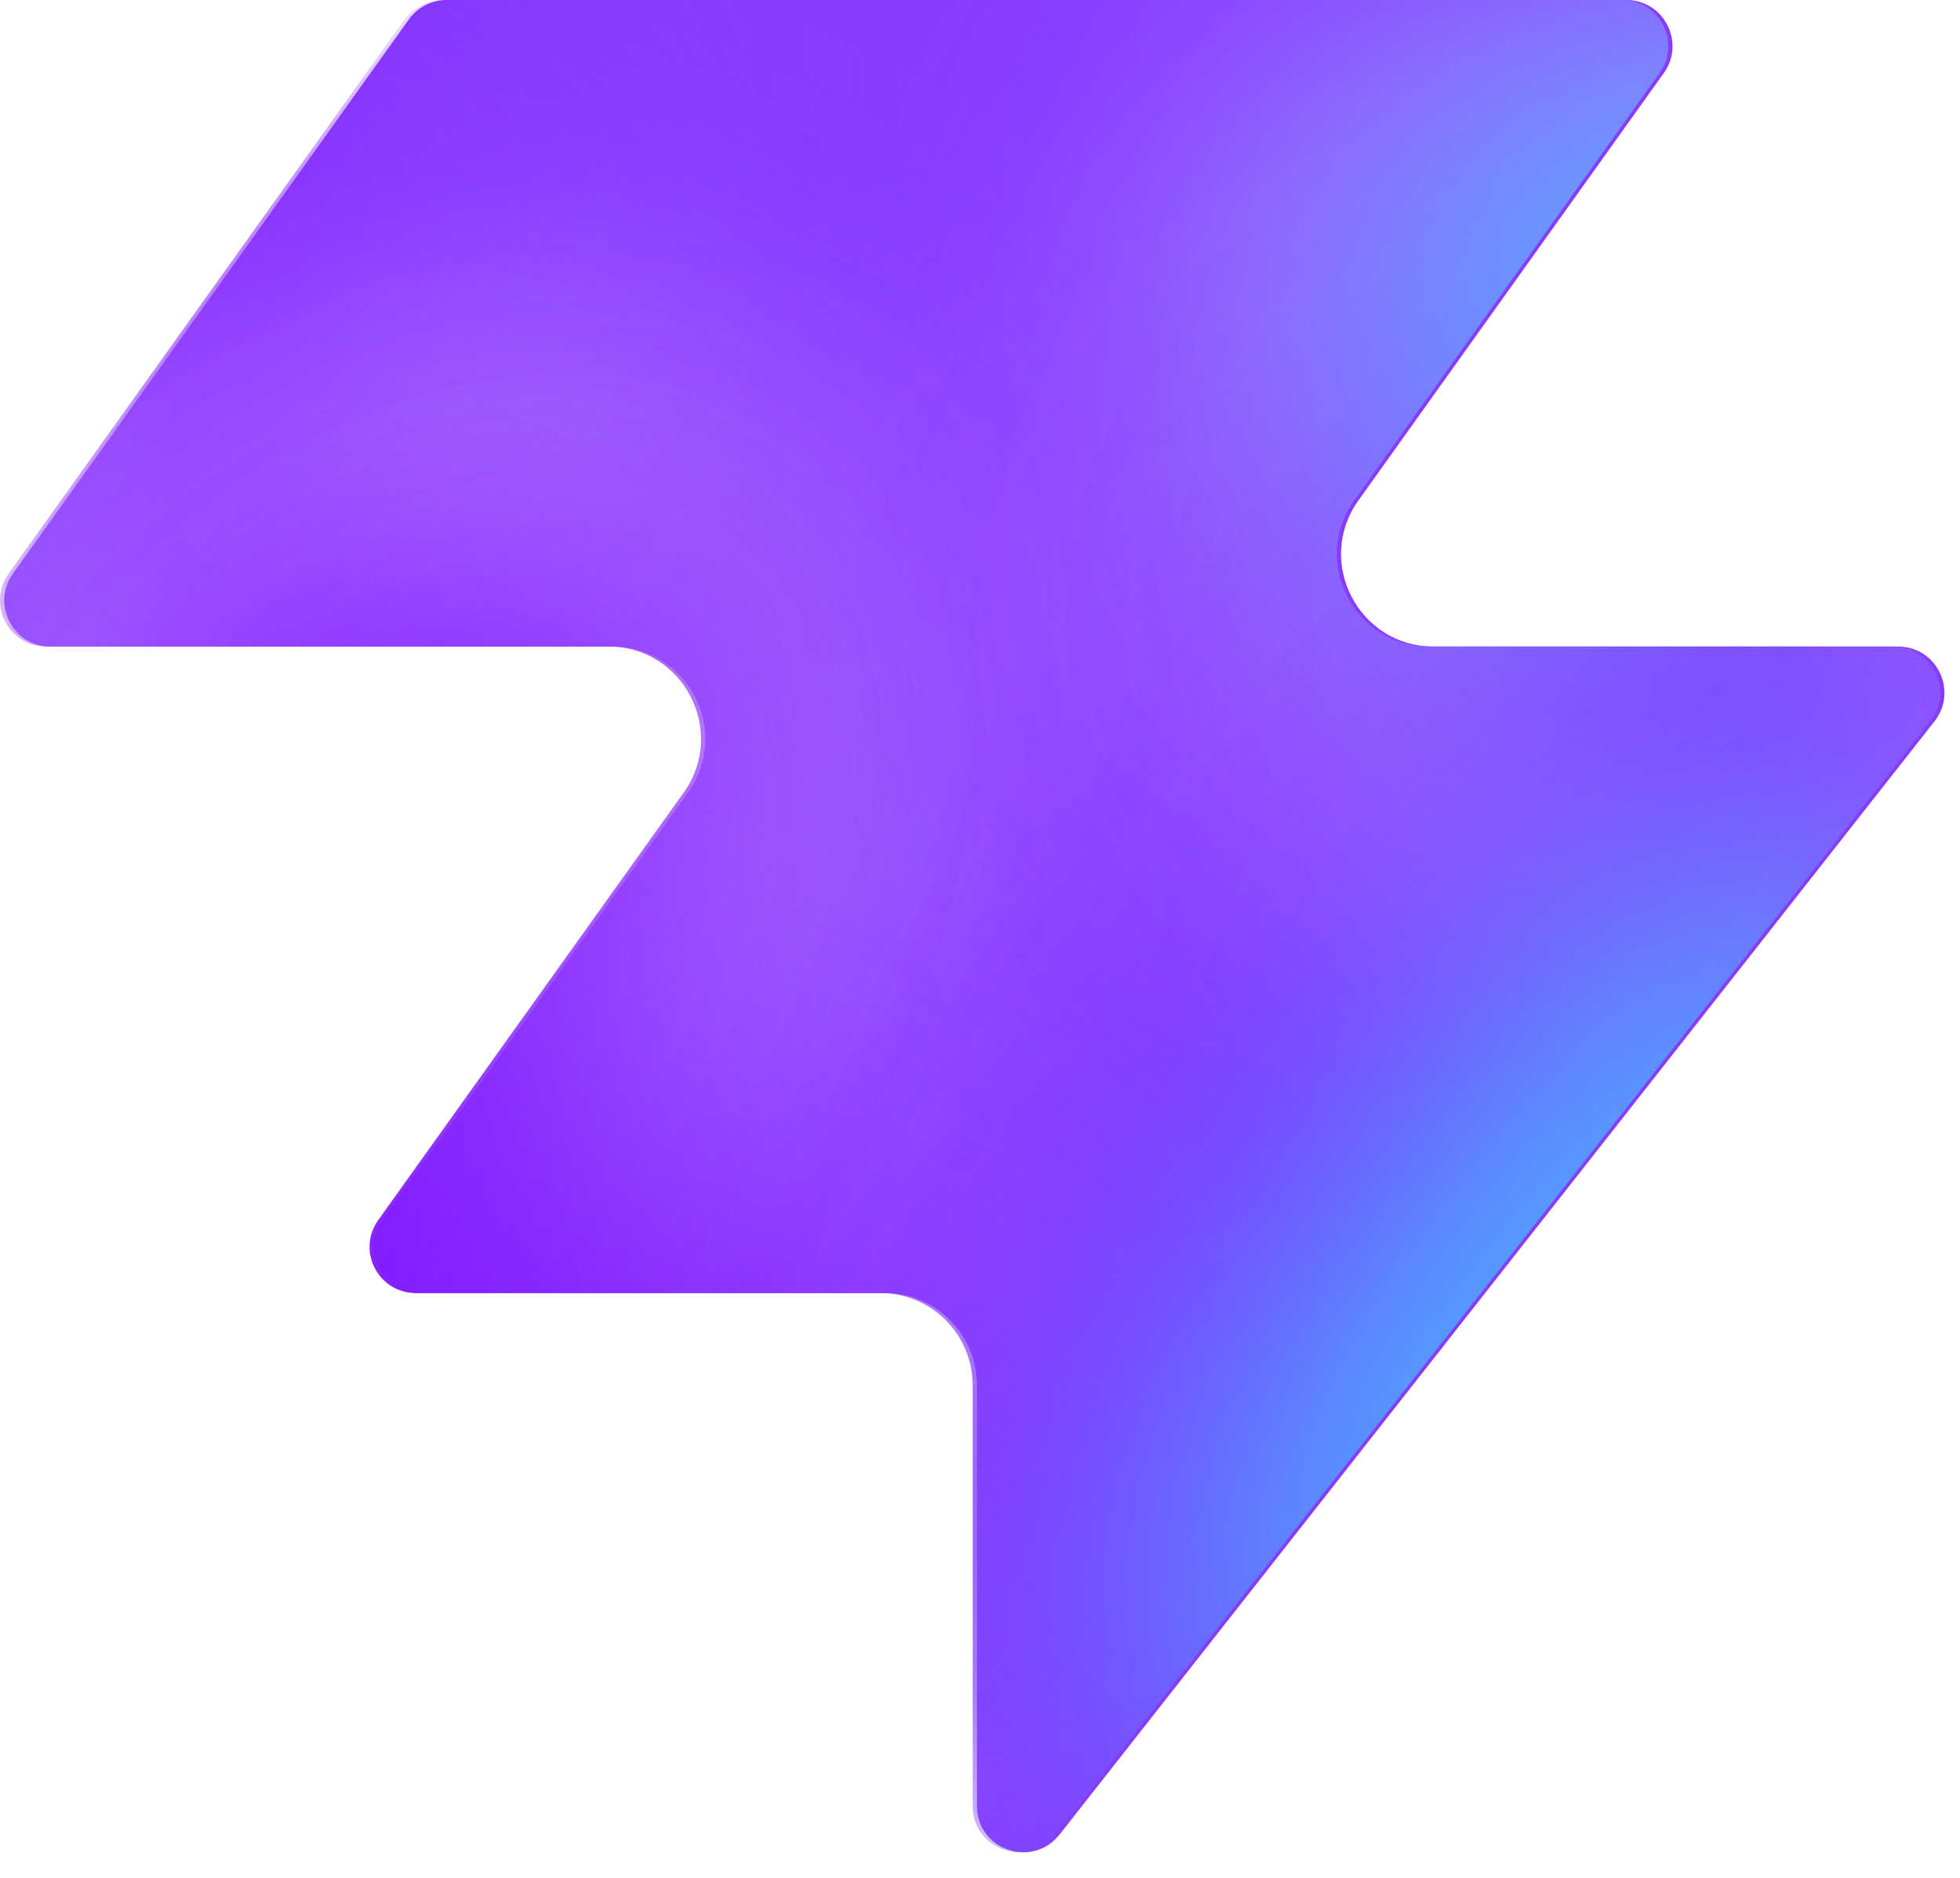
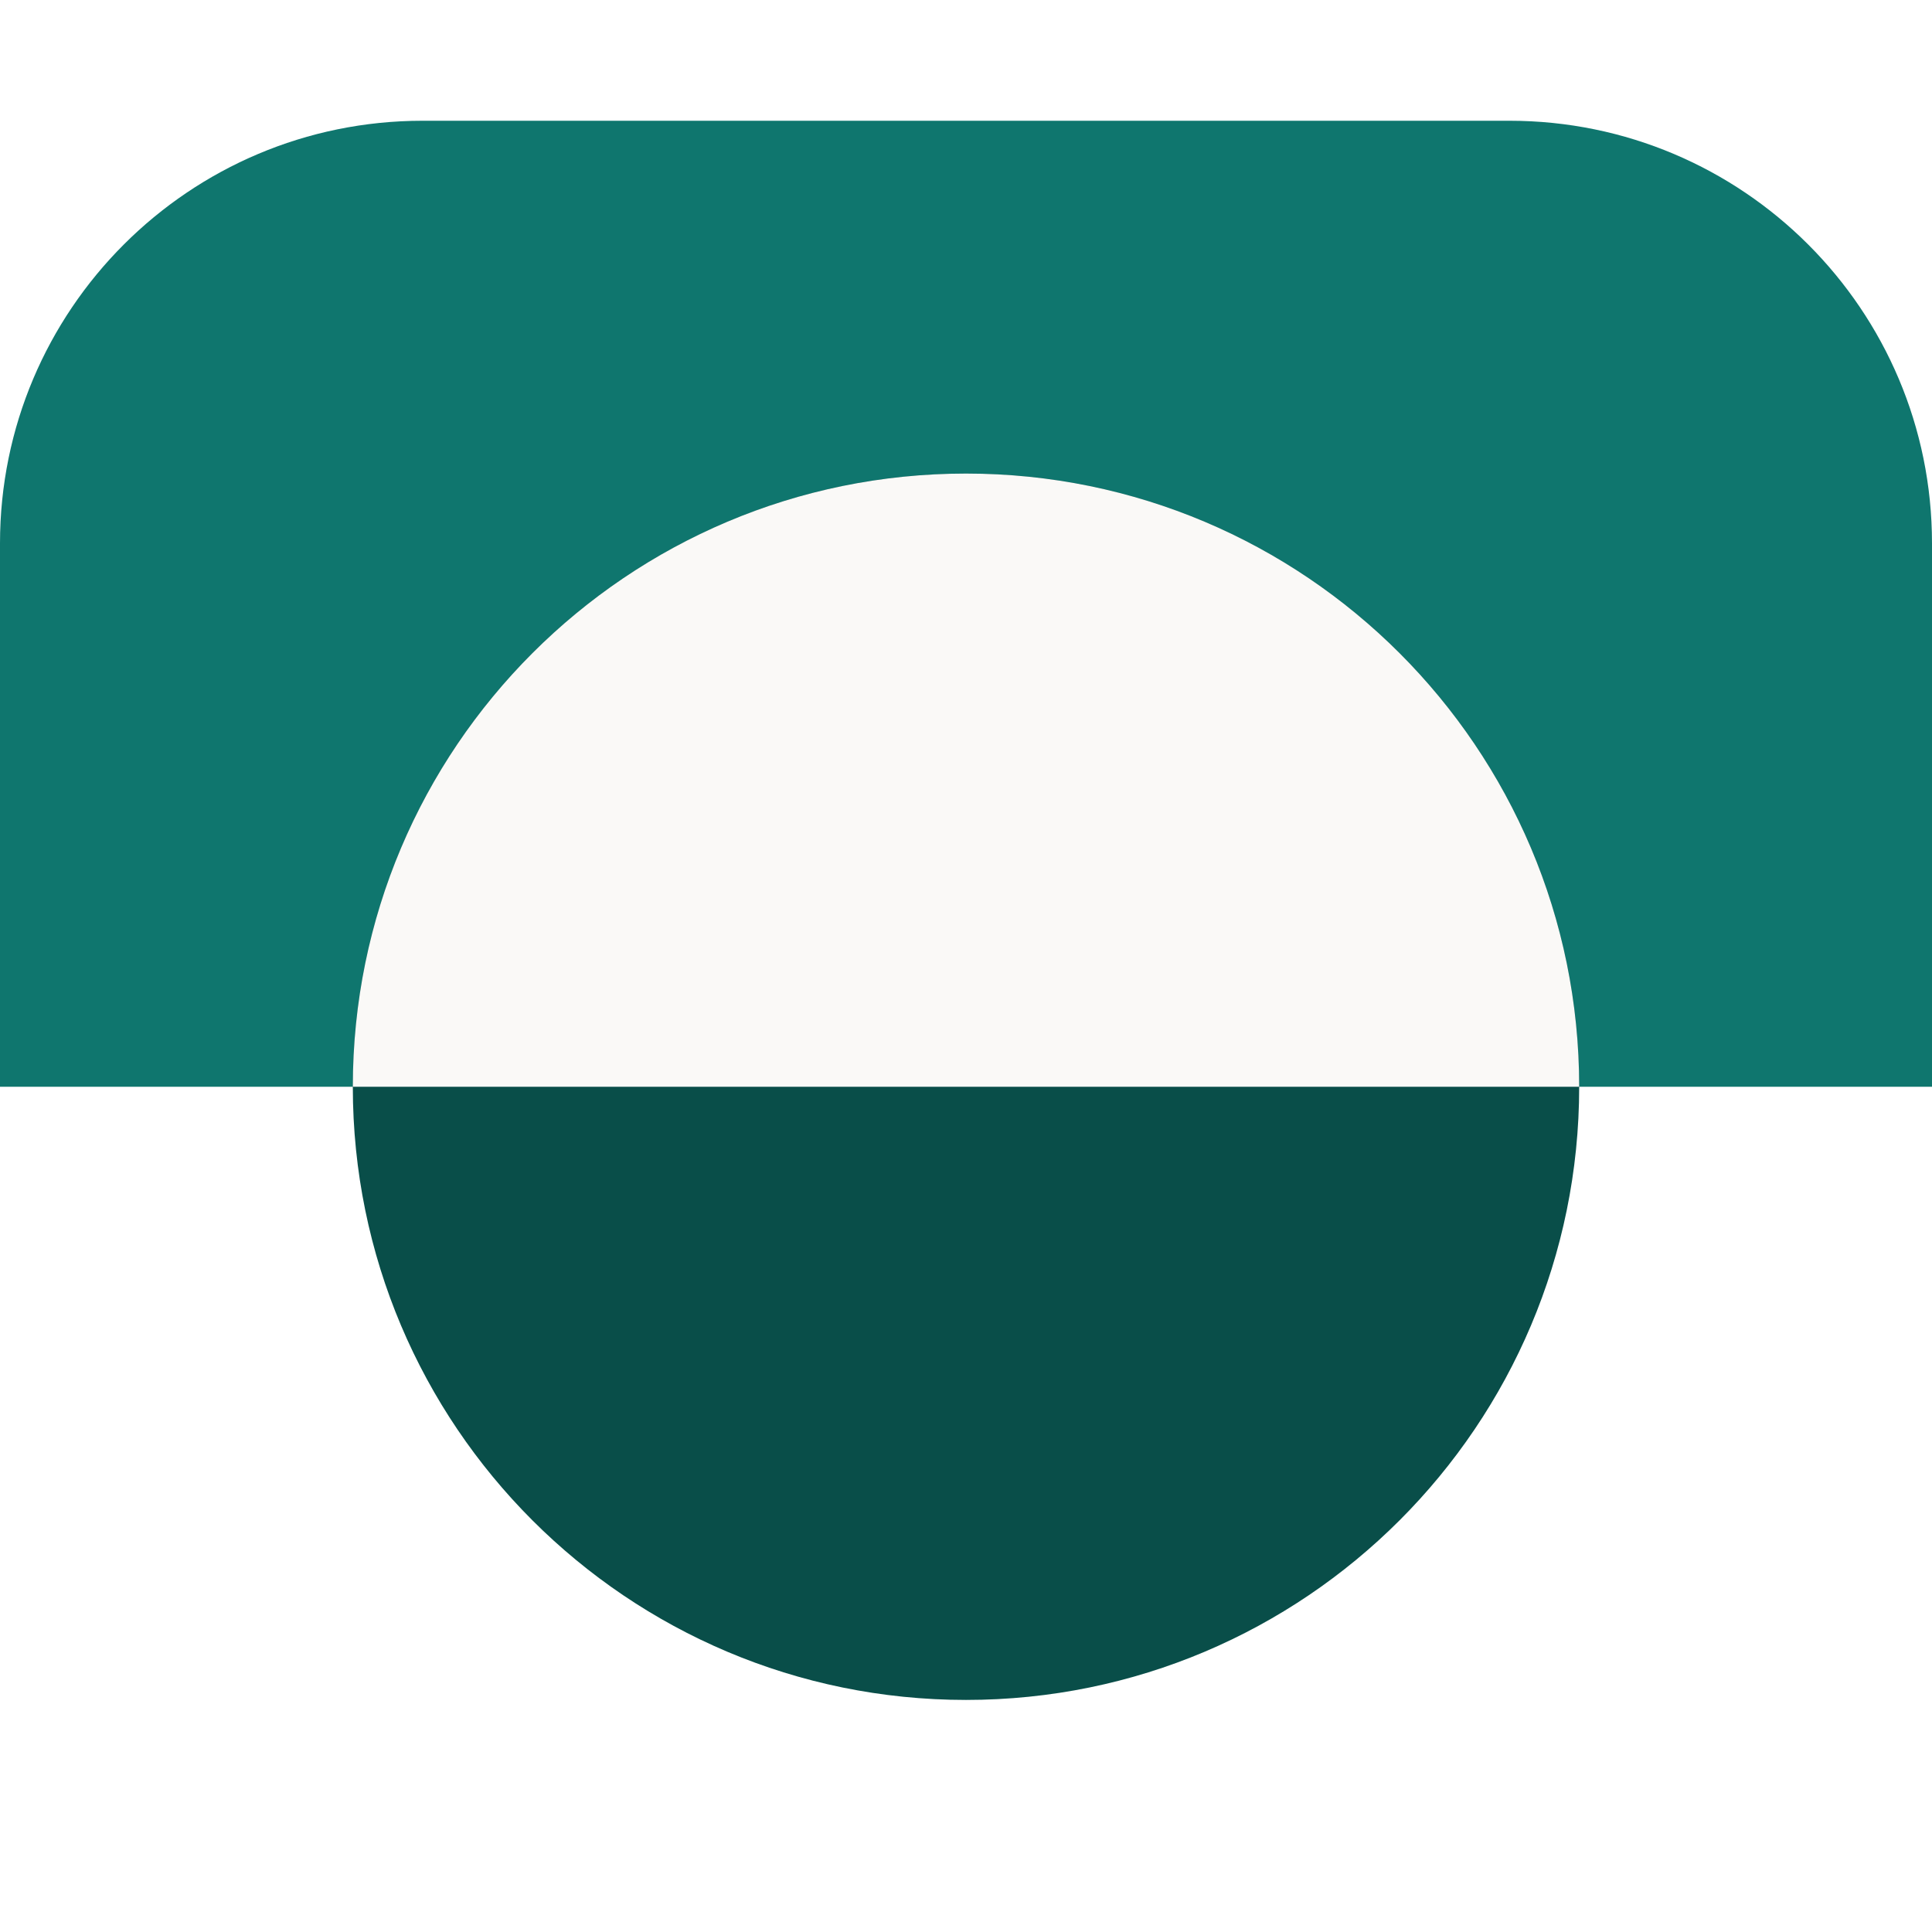
- <svg xmlns="http://www.w3.org/2000/svg" width="48" height="46" fill="none" viewBox="0 0 48 46">
-   <path fill="#863bff" d="M25.946 44.938c-.664.845-2.021.375-2.021-.698V33.937a2.26 2.26 0 0 0-2.262-2.262H10.287c-.92 0-1.456-1.04-.92-1.788l7.48-10.471c1.07-1.497 0-3.578-1.842-3.578H1.237c-.92 0-1.456-1.04-.92-1.788L10.013.474c.214-.297.556-.474.92-.474h28.894c.92 0 1.456 1.04.92 1.788l-7.48 10.471c-1.07 1.498 0 3.579 1.842 3.579h11.377c.943 0 1.473 1.088.89 1.83L25.947 44.94z" style="fill:#863bff;fill:color(display-p3 .525 .23 1);fill-opacity:1" />
-   <mask id="a" width="48" height="46" x="0" y="0" maskUnits="userSpaceOnUse" style="mask-type:alpha">
-     <path fill="#000" d="M25.842 44.938c-.664.844-2.021.375-2.021-.698V33.937a2.26 2.26 0 0 0-2.262-2.262H10.183c-.92 0-1.456-1.04-.92-1.788l7.48-10.471c1.07-1.498 0-3.579-1.842-3.579H1.133c-.92 0-1.456-1.04-.92-1.787L9.91.473c.214-.297.556-.474.92-.474h28.894c.92 0 1.456 1.04.92 1.788l-7.48 10.471c-1.07 1.498 0 3.578 1.842 3.578h11.377c.943 0 1.473 1.088.89 1.832L25.843 44.94z" style="fill:#000;fill-opacity:1" />
-   </mask>
-   <g mask="url(#a)">
-     <g filter="url(#b)">
-       <ellipse cx="5.508" cy="14.704" fill="#ede6ff" rx="5.508" ry="14.704" style="fill:#ede6ff;fill:color(display-p3 .927 .903 1);fill-opacity:1" transform="matrix(.00324 1 1 -.00324 -4.47 31.516)" />
-     </g>
-     <g filter="url(#c)">
-       <ellipse cx="10.399" cy="29.851" fill="#ede6ff" rx="10.399" ry="29.851" style="fill:#ede6ff;fill:color(display-p3 .927 .903 1);fill-opacity:1" transform="matrix(.00324 1 1 -.00324 -39.328 7.883)" />
-     </g>
-     <g filter="url(#d)">
-       <ellipse cx="5.508" cy="30.487" fill="#7e14ff" rx="5.508" ry="30.487" style="fill:#7e14ff;fill:color(display-p3 .492 .077 1);fill-opacity:1" transform="rotate(89.814 -25.913 -14.639)scale(1 -1)" />
-     </g>
-     <g filter="url(#e)">
-       <ellipse cx="5.508" cy="30.599" fill="#7e14ff" rx="5.508" ry="30.599" style="fill:#7e14ff;fill:color(display-p3 .492 .077 1);fill-opacity:1" transform="rotate(89.814 -32.644 -3.334)scale(1 -1)" />
-     </g>
-     <g filter="url(#f)">
-       <ellipse cx="5.508" cy="30.599" fill="#7e14ff" rx="5.508" ry="30.599" style="fill:#7e14ff;fill:color(display-p3 .492 .077 1);fill-opacity:1" transform="matrix(.00324 1 1 -.00324 -34.34 30.47)" />
-     </g>
-     <g filter="url(#g)">
-       <ellipse cx="14.072" cy="22.078" fill="#ede6ff" rx="14.072" ry="22.078" style="fill:#ede6ff;fill:color(display-p3 .927 .903 1);fill-opacity:1" transform="rotate(93.35 24.506 48.493)scale(-1 1)" />
-     </g>
-     <g filter="url(#h)">
-       <ellipse cx="3.47" cy="21.501" fill="#7e14ff" rx="3.47" ry="21.501" style="fill:#7e14ff;fill:color(display-p3 .492 .077 1);fill-opacity:1" transform="rotate(89.009 28.708 47.59)scale(-1 1)" />
-     </g>
-     <g filter="url(#i)">
-       <ellipse cx="3.47" cy="21.501" fill="#7e14ff" rx="3.47" ry="21.501" style="fill:#7e14ff;fill:color(display-p3 .492 .077 1);fill-opacity:1" transform="rotate(89.009 28.708 47.59)scale(-1 1)" />
-     </g>
-     <g filter="url(#j)">
-       <ellipse cx=".387" cy="8.972" fill="#7e14ff" rx="4.407" ry="29.108" style="fill:#7e14ff;fill:color(display-p3 .492 .077 1);fill-opacity:1" transform="rotate(39.51 .387 8.972)" />
-     </g>
-     <g filter="url(#k)">
-       <ellipse cx="47.523" cy="-6.092" fill="#7e14ff" rx="4.407" ry="29.108" style="fill:#7e14ff;fill:color(display-p3 .492 .077 1);fill-opacity:1" transform="rotate(37.892 47.523 -6.092)" />
-     </g>
-     <g filter="url(#l)">
-       <ellipse cx="41.412" cy="6.333" fill="#47bfff" rx="5.971" ry="9.665" style="fill:#47bfff;fill:color(display-p3 .28 .748 1);fill-opacity:1" transform="rotate(37.892 41.412 6.333)" />
-     </g>
-     <g filter="url(#m)">
-       <ellipse cx="-1.879" cy="38.332" fill="#7e14ff" rx="4.407" ry="29.108" style="fill:#7e14ff;fill:color(display-p3 .492 .077 1);fill-opacity:1" transform="rotate(37.892 -1.88 38.332)" />
-     </g>
-     <g filter="url(#n)">
-       <ellipse cx="-1.879" cy="38.332" fill="#7e14ff" rx="4.407" ry="29.108" style="fill:#7e14ff;fill:color(display-p3 .492 .077 1);fill-opacity:1" transform="rotate(37.892 -1.88 38.332)" />
-     </g>
-     <g filter="url(#o)">
-       <ellipse cx="35.651" cy="29.907" fill="#7e14ff" rx="4.407" ry="29.108" style="fill:#7e14ff;fill:color(display-p3 .492 .077 1);fill-opacity:1" transform="rotate(37.892 35.651 29.907)" />
-     </g>
-     <g filter="url(#p)">
-       <ellipse cx="38.418" cy="32.4" fill="#47bfff" rx="5.971" ry="15.297" style="fill:#47bfff;fill:color(display-p3 .28 .748 1);fill-opacity:1" transform="rotate(37.892 38.418 32.4)" />
-     </g>
-   </g>
-   <defs>
-     <filter id="b" width="60.045" height="41.654" x="-19.77" y="16.149" color-interpolation-filters="sRGB" filterUnits="userSpaceOnUse">
-       <feFlood flood-opacity="0" result="BackgroundImageFix" />
-       <feBlend in="SourceGraphic" in2="BackgroundImageFix" result="shape" />
-       <feGaussianBlur result="effect1_foregroundBlur_2002_17158" stdDeviation="7.659" />
-     </filter>
-     <filter id="c" width="90.34" height="51.437" x="-54.613" y="-7.533" color-interpolation-filters="sRGB" filterUnits="userSpaceOnUse">
-       <feFlood flood-opacity="0" result="BackgroundImageFix" />
-       <feBlend in="SourceGraphic" in2="BackgroundImageFix" result="shape" />
-       <feGaussianBlur result="effect1_foregroundBlur_2002_17158" stdDeviation="7.659" />
-     </filter>
-     <filter id="d" width="79.355" height="29.4" x="-49.64" y="2.03" color-interpolation-filters="sRGB" filterUnits="userSpaceOnUse">
-       <feFlood flood-opacity="0" result="BackgroundImageFix" />
-       <feBlend in="SourceGraphic" in2="BackgroundImageFix" result="shape" />
-       <feGaussianBlur result="effect1_foregroundBlur_2002_17158" stdDeviation="4.596" />
-     </filter>
-     <filter id="e" width="79.579" height="29.4" x="-45.045" y="20.029" color-interpolation-filters="sRGB" filterUnits="userSpaceOnUse">
-       <feFlood flood-opacity="0" result="BackgroundImageFix" />
-       <feBlend in="SourceGraphic" in2="BackgroundImageFix" result="shape" />
-       <feGaussianBlur result="effect1_foregroundBlur_2002_17158" stdDeviation="4.596" />
-     </filter>
-     <filter id="f" width="79.579" height="29.4" x="-43.513" y="21.178" color-interpolation-filters="sRGB" filterUnits="userSpaceOnUse">
-       <feFlood flood-opacity="0" result="BackgroundImageFix" />
-       <feBlend in="SourceGraphic" in2="BackgroundImageFix" result="shape" />
-       <feGaussianBlur result="effect1_foregroundBlur_2002_17158" stdDeviation="4.596" />
-     </filter>
-     <filter id="g" width="74.749" height="58.852" x="15.756" y="-17.901" color-interpolation-filters="sRGB" filterUnits="userSpaceOnUse">
-       <feFlood flood-opacity="0" result="BackgroundImageFix" />
-       <feBlend in="SourceGraphic" in2="BackgroundImageFix" result="shape" />
-       <feGaussianBlur result="effect1_foregroundBlur_2002_17158" stdDeviation="7.659" />
-     </filter>
-     <filter id="h" width="61.377" height="25.362" x="23.548" y="2.284" color-interpolation-filters="sRGB" filterUnits="userSpaceOnUse">
-       <feFlood flood-opacity="0" result="BackgroundImageFix" />
-       <feBlend in="SourceGraphic" in2="BackgroundImageFix" result="shape" />
-       <feGaussianBlur result="effect1_foregroundBlur_2002_17158" stdDeviation="4.596" />
-     </filter>
-     <filter id="i" width="61.377" height="25.362" x="23.548" y="2.284" color-interpolation-filters="sRGB" filterUnits="userSpaceOnUse">
-       <feFlood flood-opacity="0" result="BackgroundImageFix" />
-       <feBlend in="SourceGraphic" in2="BackgroundImageFix" result="shape" />
-       <feGaussianBlur result="effect1_foregroundBlur_2002_17158" stdDeviation="4.596" />
-     </filter>
-     <filter id="j" width="56.045" height="63.649" x="-27.636" y="-22.853" color-interpolation-filters="sRGB" filterUnits="userSpaceOnUse">
-       <feFlood flood-opacity="0" result="BackgroundImageFix" />
-       <feBlend in="SourceGraphic" in2="BackgroundImageFix" result="shape" />
-       <feGaussianBlur result="effect1_foregroundBlur_2002_17158" stdDeviation="4.596" />
-     </filter>
-     <filter id="k" width="54.814" height="64.646" x="20.116" y="-38.415" color-interpolation-filters="sRGB" filterUnits="userSpaceOnUse">
-       <feFlood flood-opacity="0" result="BackgroundImageFix" />
-       <feBlend in="SourceGraphic" in2="BackgroundImageFix" result="shape" />
-       <feGaussianBlur result="effect1_foregroundBlur_2002_17158" stdDeviation="4.596" />
-     </filter>
-     <filter id="l" width="33.541" height="35.313" x="24.641" y="-11.323" color-interpolation-filters="sRGB" filterUnits="userSpaceOnUse">
-       <feFlood flood-opacity="0" result="BackgroundImageFix" />
-       <feBlend in="SourceGraphic" in2="BackgroundImageFix" result="shape" />
-       <feGaussianBlur result="effect1_foregroundBlur_2002_17158" stdDeviation="4.596" />
-     </filter>
-     <filter id="m" width="54.814" height="64.646" x="-29.286" y="6.009" color-interpolation-filters="sRGB" filterUnits="userSpaceOnUse">
-       <feFlood flood-opacity="0" result="BackgroundImageFix" />
-       <feBlend in="SourceGraphic" in2="BackgroundImageFix" result="shape" />
-       <feGaussianBlur result="effect1_foregroundBlur_2002_17158" stdDeviation="4.596" />
-     </filter>
-     <filter id="n" width="54.814" height="64.646" x="-29.286" y="6.009" color-interpolation-filters="sRGB" filterUnits="userSpaceOnUse">
-       <feFlood flood-opacity="0" result="BackgroundImageFix" />
-       <feBlend in="SourceGraphic" in2="BackgroundImageFix" result="shape" />
-       <feGaussianBlur result="effect1_foregroundBlur_2002_17158" stdDeviation="4.596" />
-     </filter>
-     <filter id="o" width="54.814" height="64.646" x="8.244" y="-2.416" color-interpolation-filters="sRGB" filterUnits="userSpaceOnUse">
-       <feFlood flood-opacity="0" result="BackgroundImageFix" />
-       <feBlend in="SourceGraphic" in2="BackgroundImageFix" result="shape" />
-       <feGaussianBlur result="effect1_foregroundBlur_2002_17158" stdDeviation="4.596" />
-     </filter>
-     <filter id="p" width="39.409" height="43.623" x="18.713" y="10.588" color-interpolation-filters="sRGB" filterUnits="userSpaceOnUse">
-       <feFlood flood-opacity="0" result="BackgroundImageFix" />
-       <feBlend in="SourceGraphic" in2="BackgroundImageFix" result="shape" />
-       <feGaussianBlur result="effect1_foregroundBlur_2002_17158" stdDeviation="4.596" />
-     </filter>
-   </defs>
+ <svg xmlns="http://www.w3.org/2000/svg" viewBox="0 -32 512 512">
+   <style>
+     /* Thème clair : mêmes couleurs que l'icône de l'extension (teal d'accent,
+        fond crème, teal foncé). Thème sombre : le teal foncé disparaîtrait sur une
+        barre d'onglets sombre (1,3 à 1,8:1), on reprend donc les tokens sombres de
+        l'application. La forme et la luminosité portent le sens, pas la teinte :
+        canopée/ciel 5,2:1 et ciel/sol 9,1:1 en clair ; canopée/ciel 7,6:1 en sombre. */
+     .canopy { fill: #0f766e; }
+     .sky { fill: #faf9f7; }
+     .ground { fill: #094e49; }
+     @media (prefers-color-scheme: dark) {
+       .canopy { fill: #4bc0b4; }
+       .sky { fill: #1b1d23; }
+       .ground { fill: #4bc0b4; }
+     }
+   </style>
+   <path class="canopy" d="M0 256V112a112 112 0 0 1 112-112h288a112 112 0 0 1 112 112v144z" />
+   <circle class="ground" cx="256" cy="256" r="162.5" />
+   <path class="sky" d="M93.5 256a162.5 162.5 0 0 1 325 0z" />
</svg>
